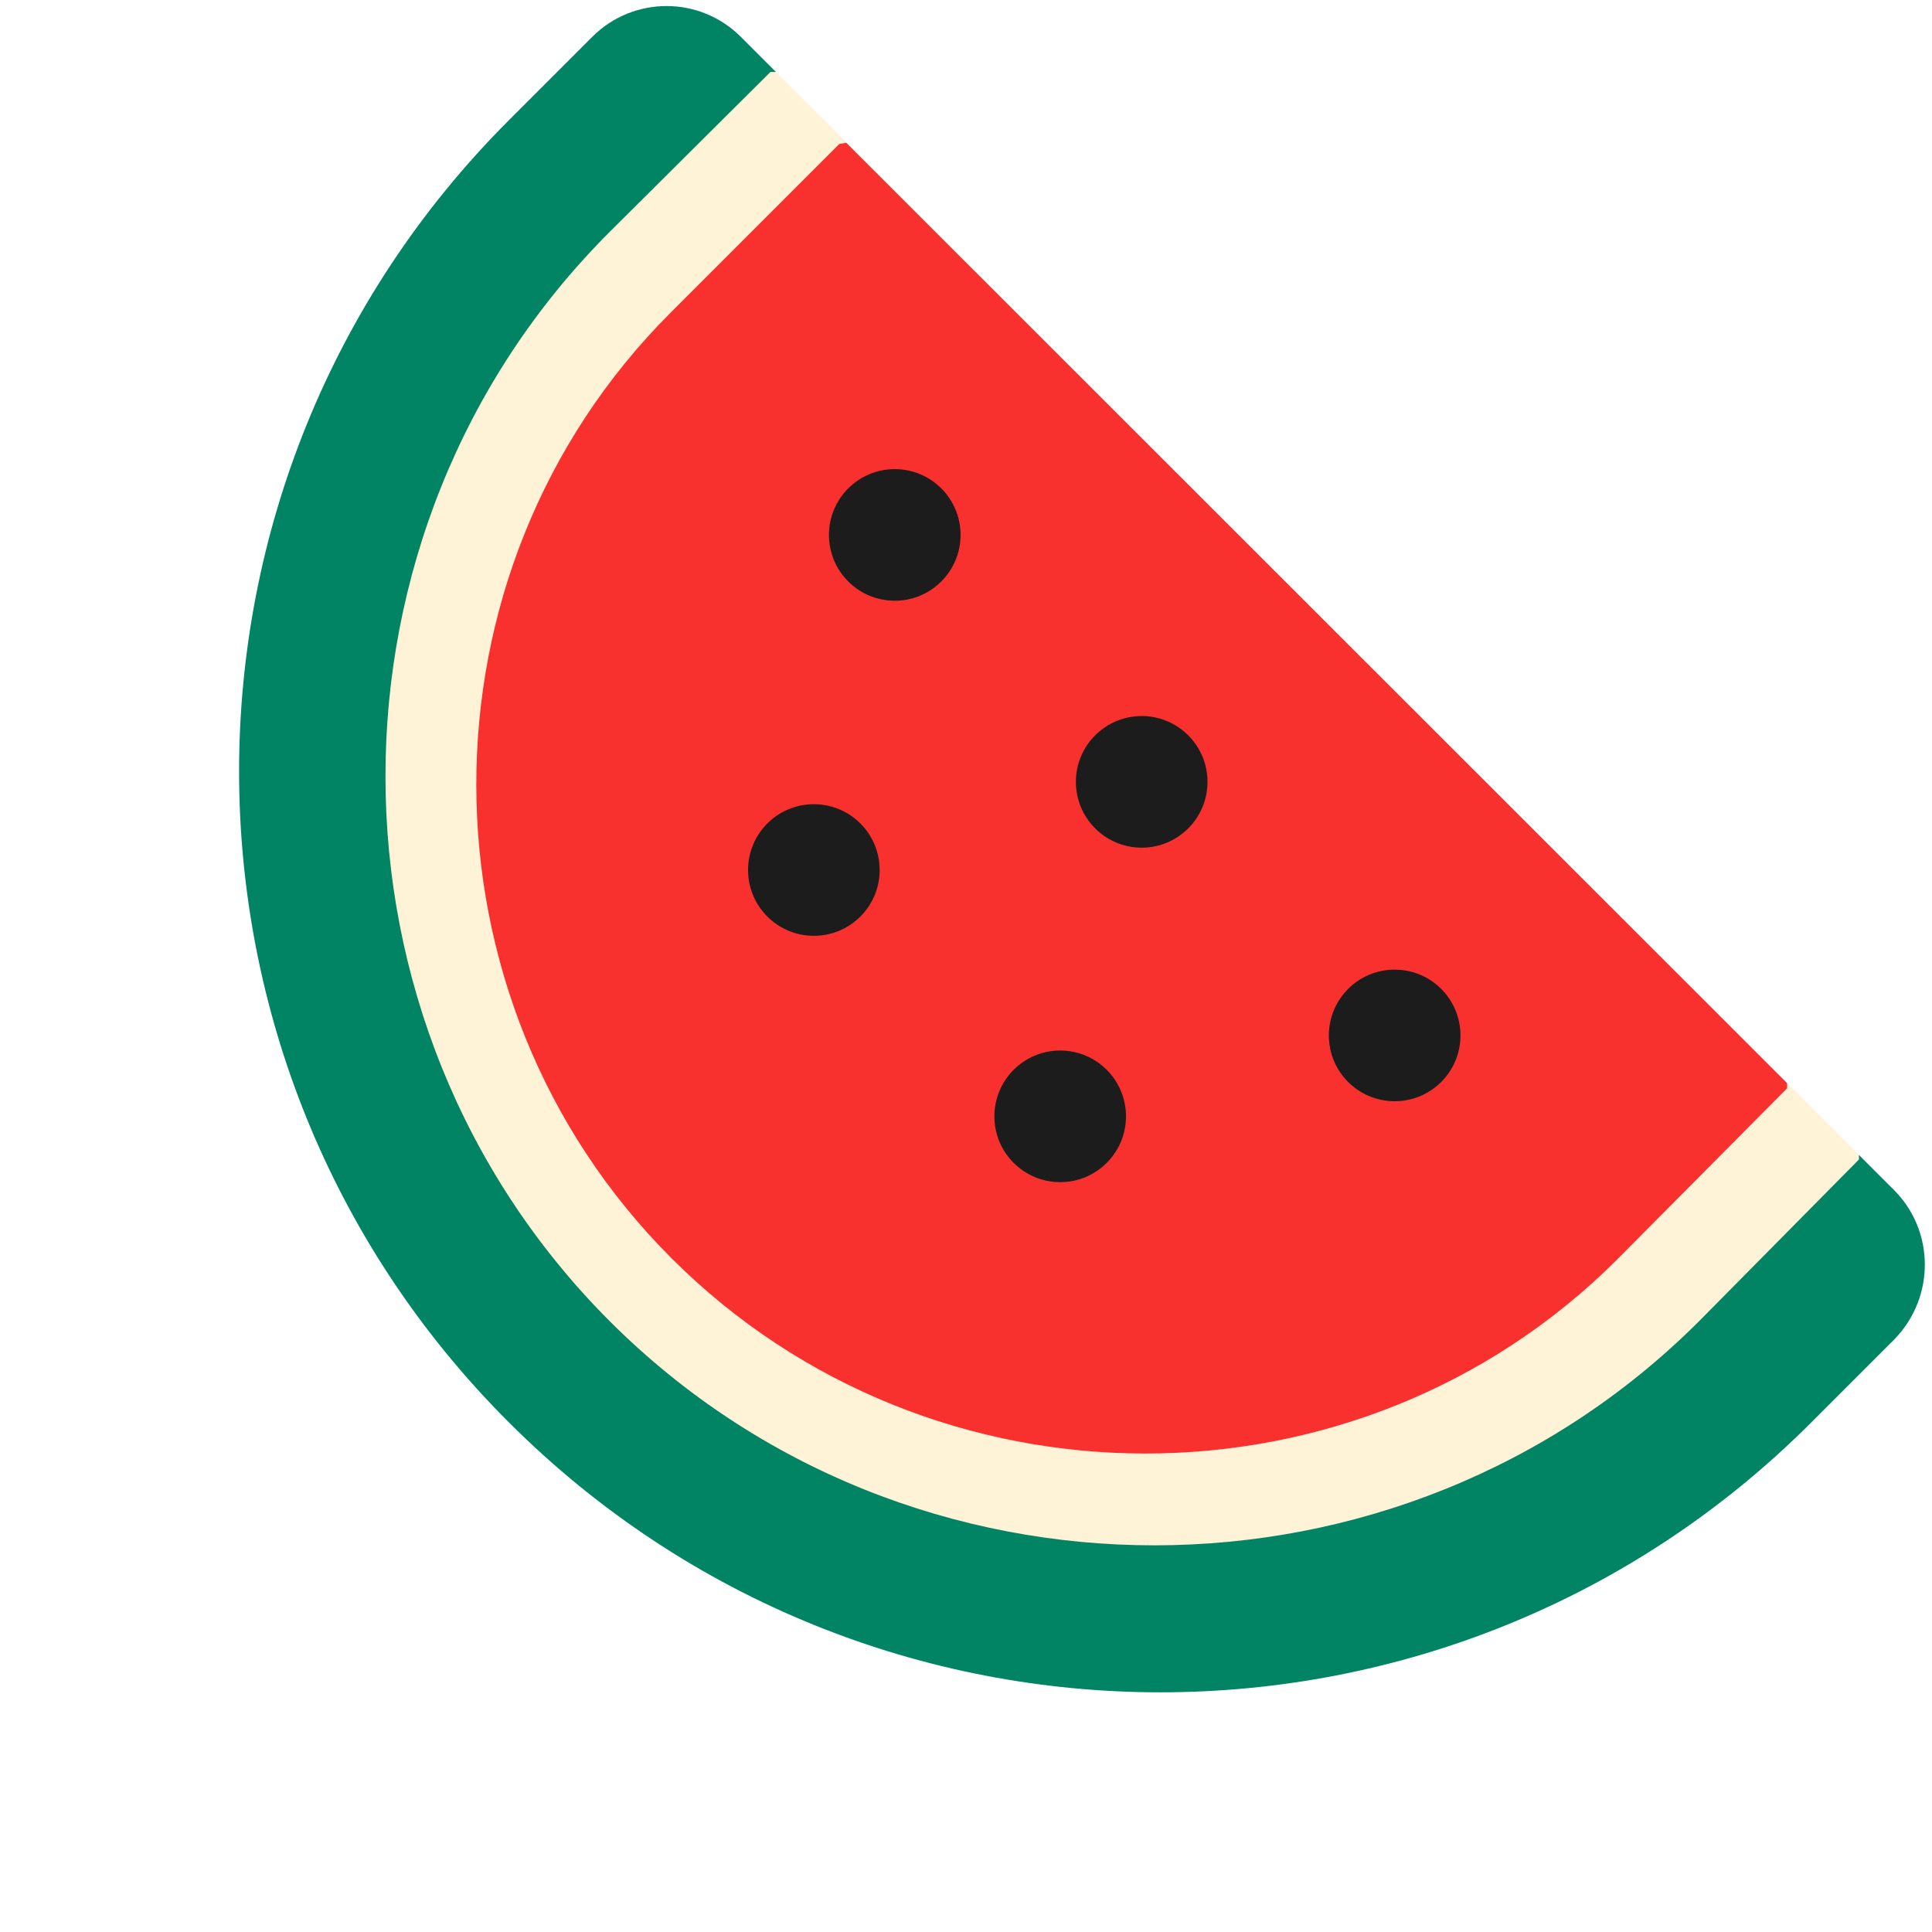
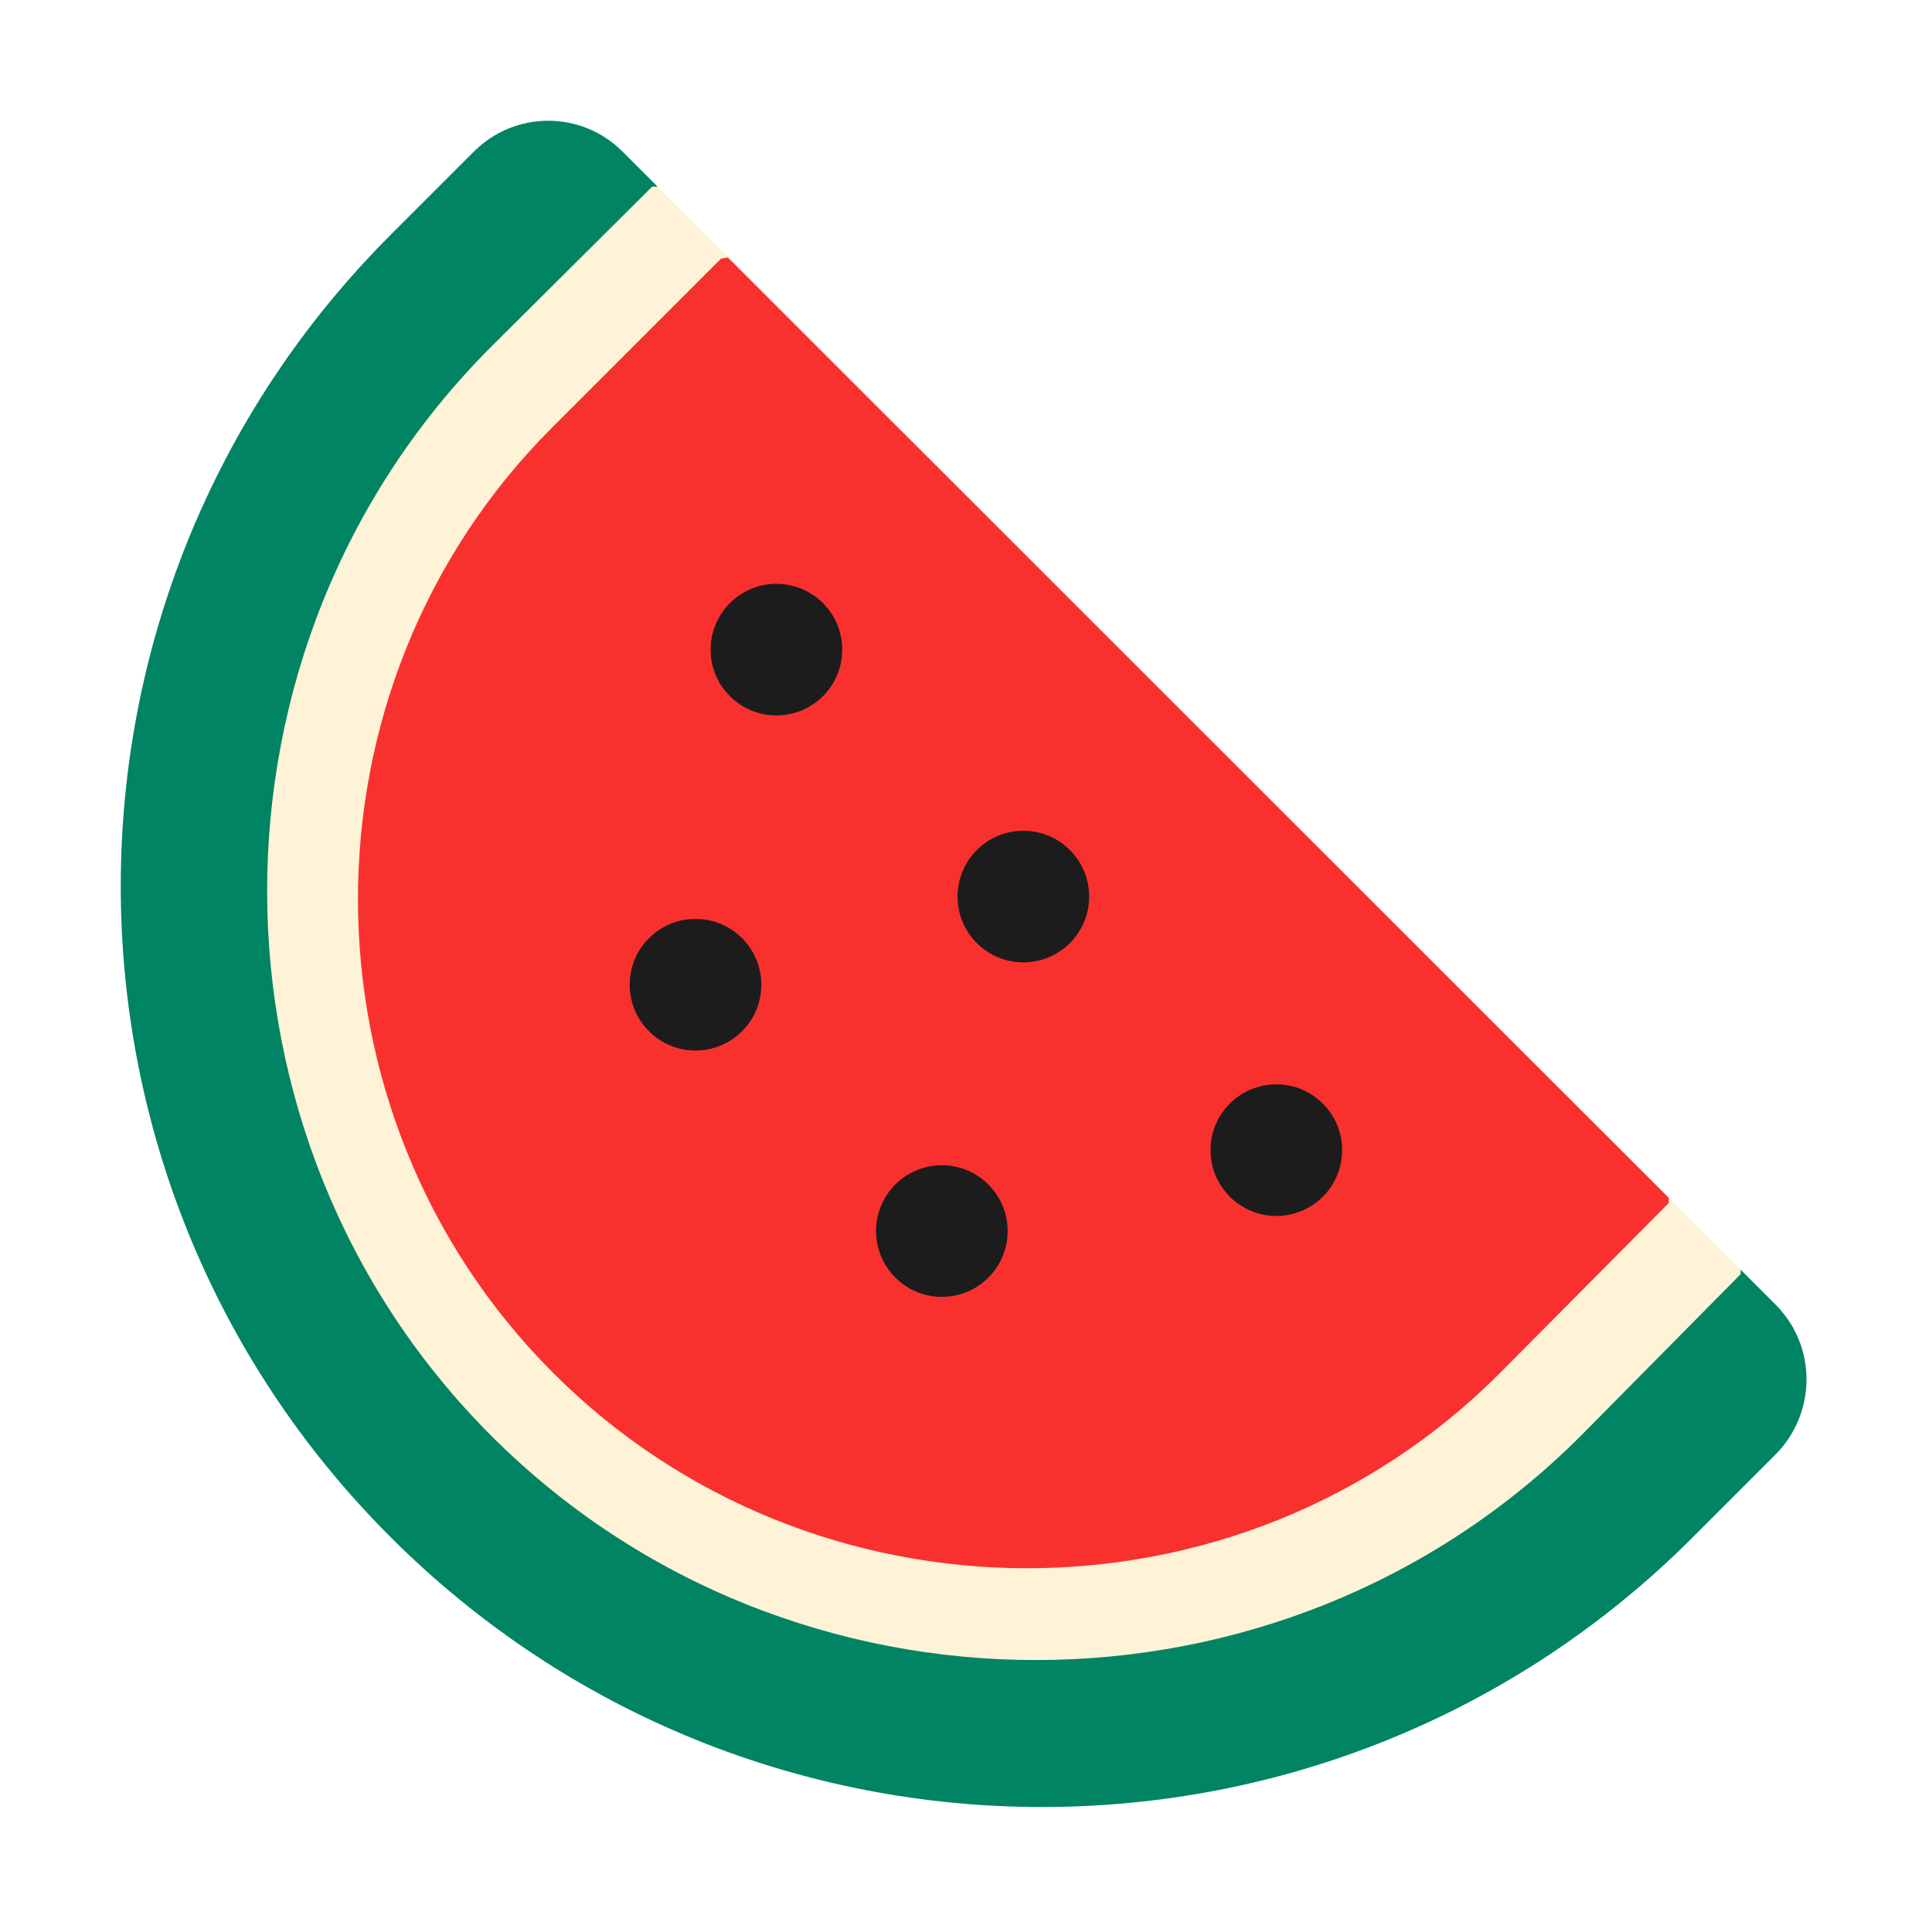
<svg xmlns="http://www.w3.org/2000/svg" width="32" height="32" viewBox="0 0 32 32" fill="none">
-   <g data-centered="1" transform="translate(1.96 -1.9)">
+   <g data-centered="1" transform="translate(0 0)">
    <path d="M29.41 21.61L28.83 21.03C23.149 26.711 10.89 21.03 10.89 21.03C10.89 21.03 5.209 8.771 10.89 3.09L10.31 2.51C9.63 1.83 8.53 1.83 7.85 2.51L6.47 3.89C0.51 9.85 0.51 19.51 6.47 25.46C12.43 31.42 22.09 31.42 28.04 25.46L29.42 24.08C30.09 23.39 30.09 22.29 29.41 21.61Z" fill="#008463" />
    <path d="M8.141 23.785C13.091 28.735 21.234 28.731 26.184 23.781L28.83 21.105V21.03L27.64 19.84C22.576 24.904 13 19.84 13 19.84C13 19.84 6.996 9.324 12.06 4.26L10.889 3.092H10.801L8.133 5.746C3.183 10.696 3.191 18.835 8.141 23.785Z" fill="#FFF3D7" />
    <path d="M9.164 22.742C13.464 27.042 20.528 27.058 24.828 22.758L27.64 19.926V19.84L12.056 4.264L11.941 4.285L9.144 7.082C4.844 11.382 4.864 18.442 9.164 22.742Z" fill="#F8312F" />
    <path d="M13.95 10.76C13.95 11.362 13.462 11.85 12.86 11.85C12.258 11.85 11.77 11.362 11.77 10.76C11.77 10.158 12.258 9.67 12.86 9.67C13.462 9.67 13.95 10.158 13.95 10.76Z" fill="#1C1C1C" />
    <path d="M11.52 17.4C12.122 17.4 12.61 16.912 12.61 16.31C12.61 15.708 12.122 15.22 11.52 15.22C10.918 15.22 10.43 15.708 10.43 16.31C10.43 16.912 10.918 17.4 11.52 17.4Z" fill="#1C1C1C" />
    <path d="M15.6 21.48C16.202 21.48 16.69 20.992 16.69 20.39C16.69 19.788 16.202 19.3 15.6 19.3C14.998 19.3 14.51 19.788 14.51 20.39C14.51 20.992 14.998 21.48 15.6 21.48Z" fill="#1C1C1C" />
    <path d="M16.95 15.94C17.552 15.94 18.04 15.452 18.04 14.85C18.04 14.248 17.552 13.76 16.95 13.76C16.348 13.76 15.86 14.248 15.86 14.85C15.86 15.452 16.348 15.94 16.95 15.94Z" fill="#1C1C1C" />
    <path d="M22.23 19.05C22.23 19.652 21.742 20.14 21.14 20.14C20.538 20.14 20.05 19.652 20.05 19.05C20.05 18.448 20.538 17.96 21.14 17.96C21.742 17.96 22.23 18.448 22.23 19.05Z" fill="#1C1C1C" />
  </g>
</svg>
